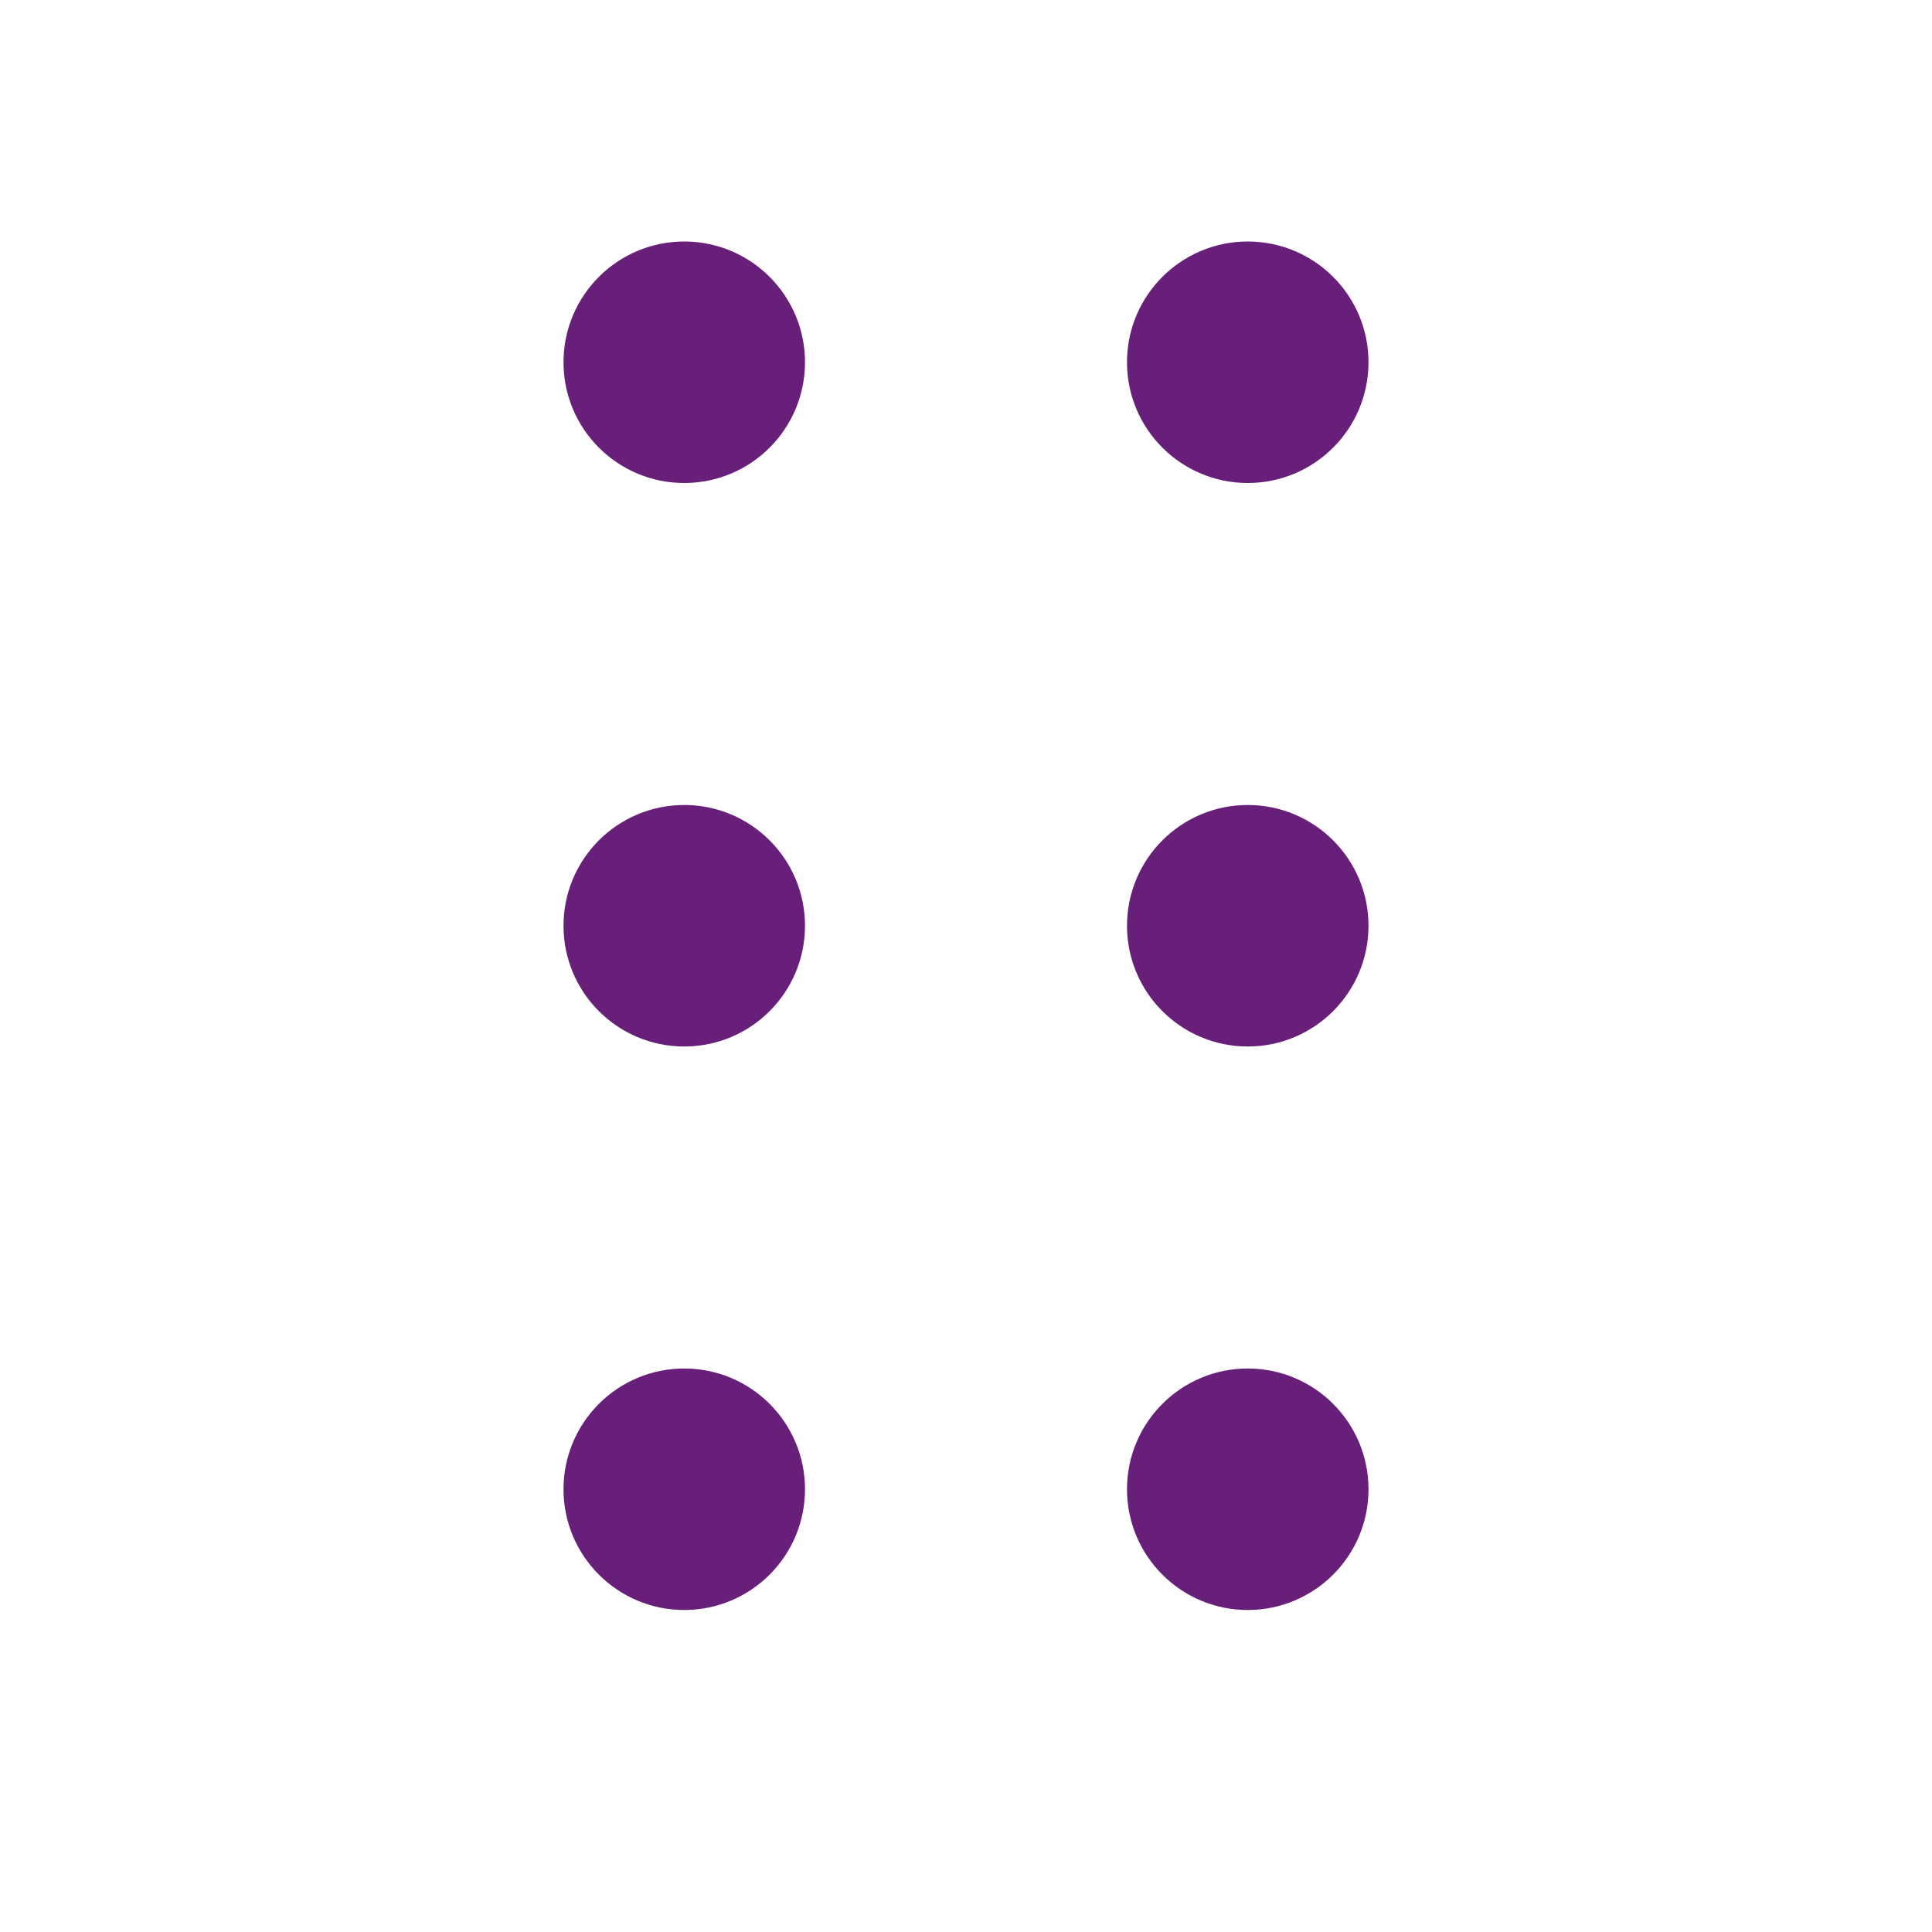
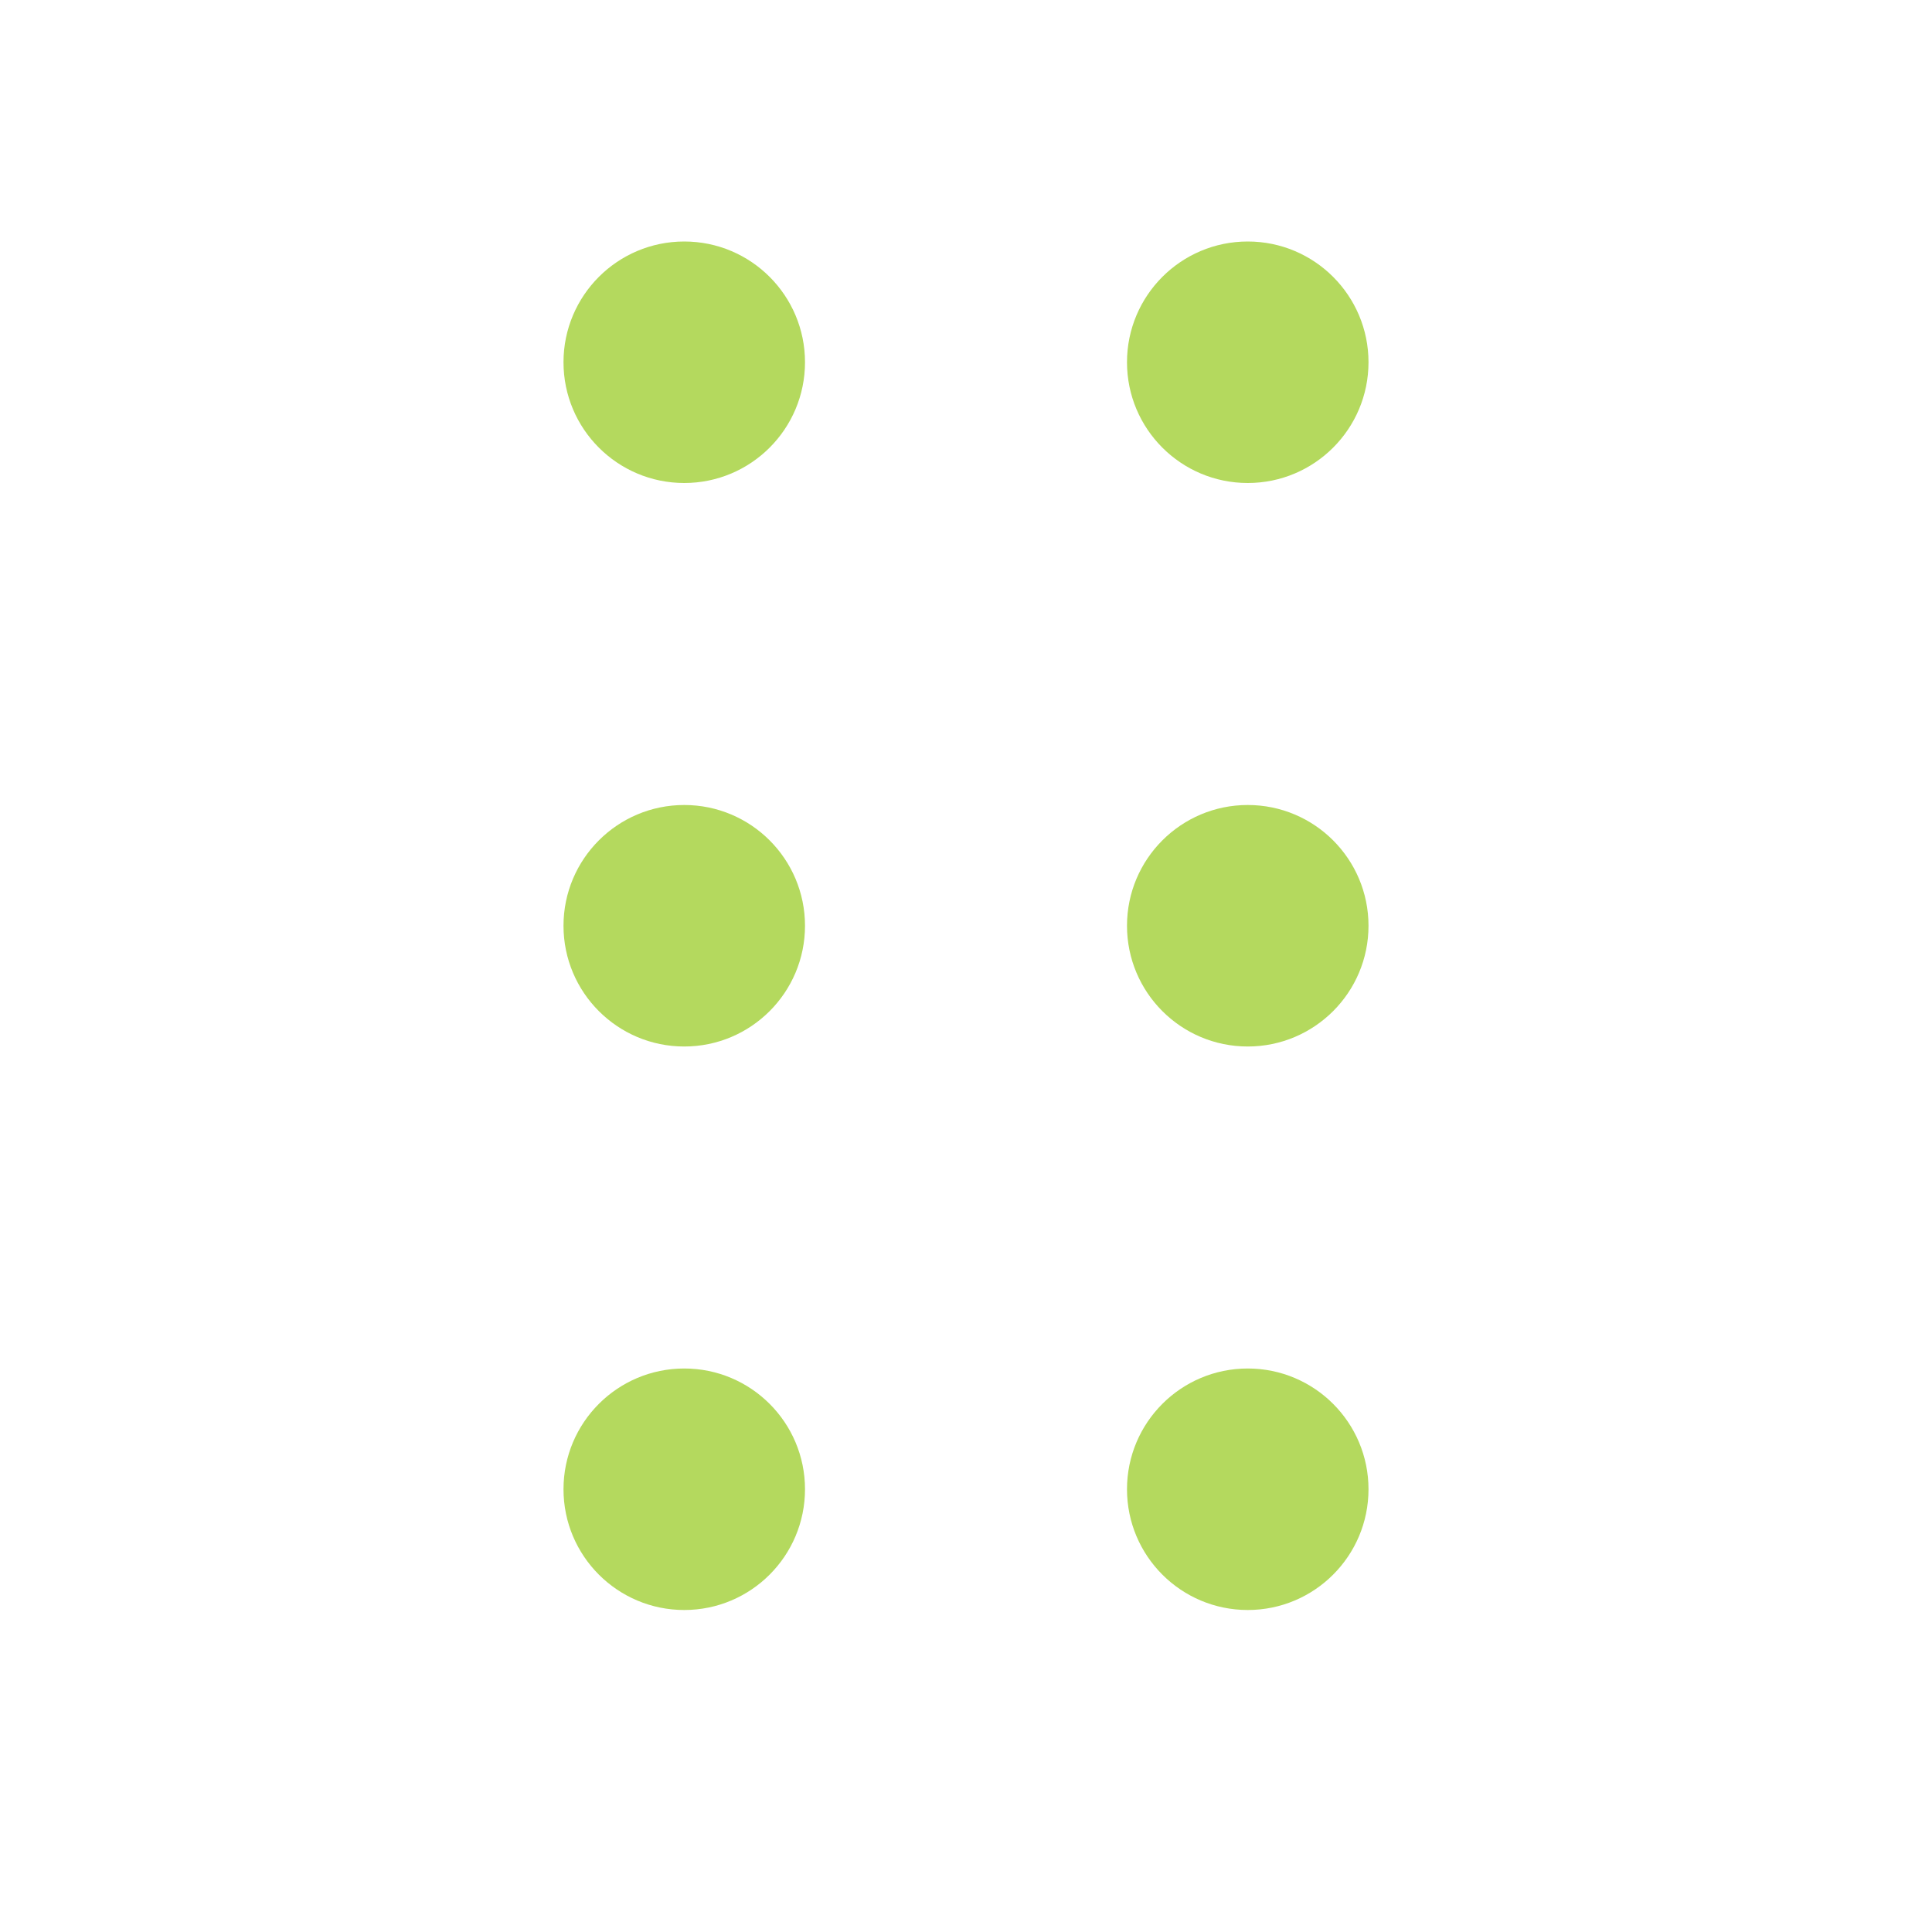
<svg xmlns="http://www.w3.org/2000/svg" width="24" height="24" fill="none">
-   <path d="M15.5 17a1.5 1.5 0 110 3 1.5 1.5 0 010-3zm-7 0a1.5 1.5 0 110 3 1.5 1.5 0 010-3zm7-7a1.5 1.5 0 110 3 1.5 1.5 0 010-3zm-7 0a1.5 1.5 0 110 3 1.5 1.5 0 010-3zm7-7a1.5 1.5 0 110 3 1.5 1.5 0 010-3zm-7 0a1.5 1.5 0 110 3 1.5 1.5 0 010-3z" fill="hsl(288, 60%, 30%)" />
+   <path d="M15.5 17a1.5 1.5 0 110 3 1.5 1.5 0 010-3zm-7 0a1.5 1.5 0 110 3 1.5 1.5 0 010-3zm7-7a1.5 1.5 0 110 3 1.5 1.5 0 010-3zm-7 0a1.5 1.5 0 110 3 1.5 1.5 0 010-3zm7-7a1.5 1.5 0 110 3 1.5 1.5 0 010-3zm-7 0a1.5 1.5 0 110 3 1.5 1.5 0 010-3z" fill="hsl(78, 62%, 61%)" />
</svg>
